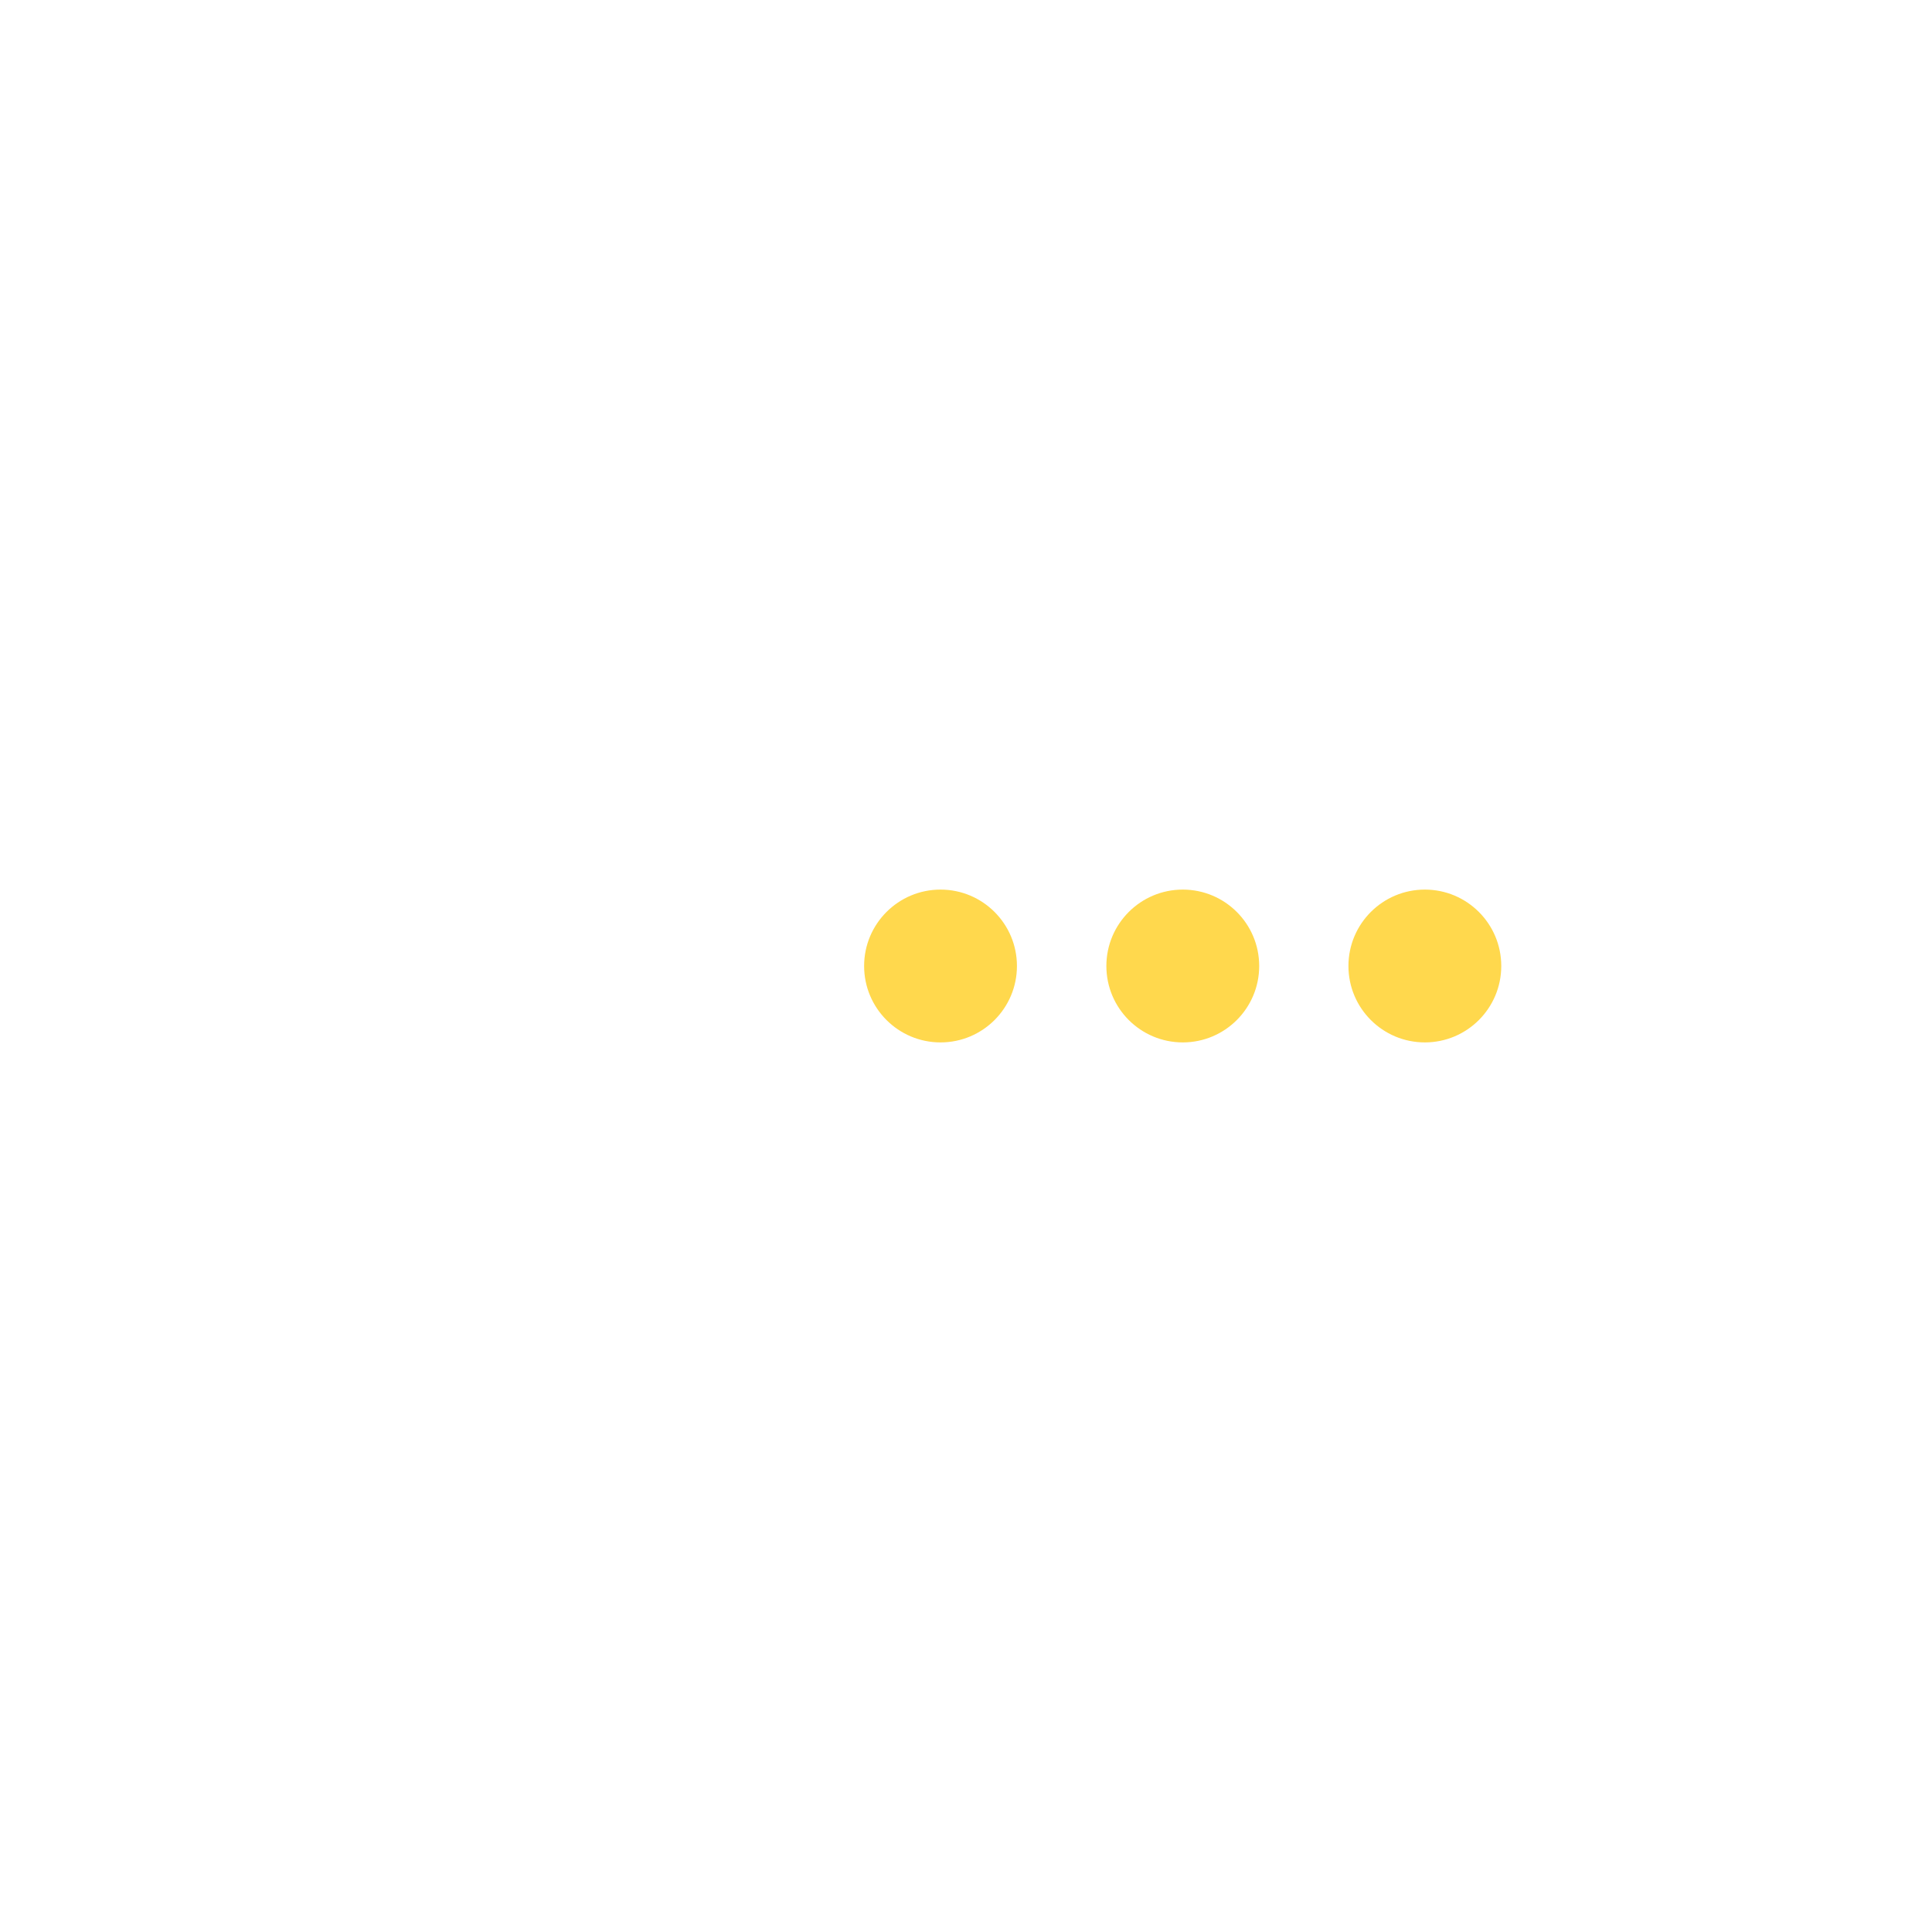
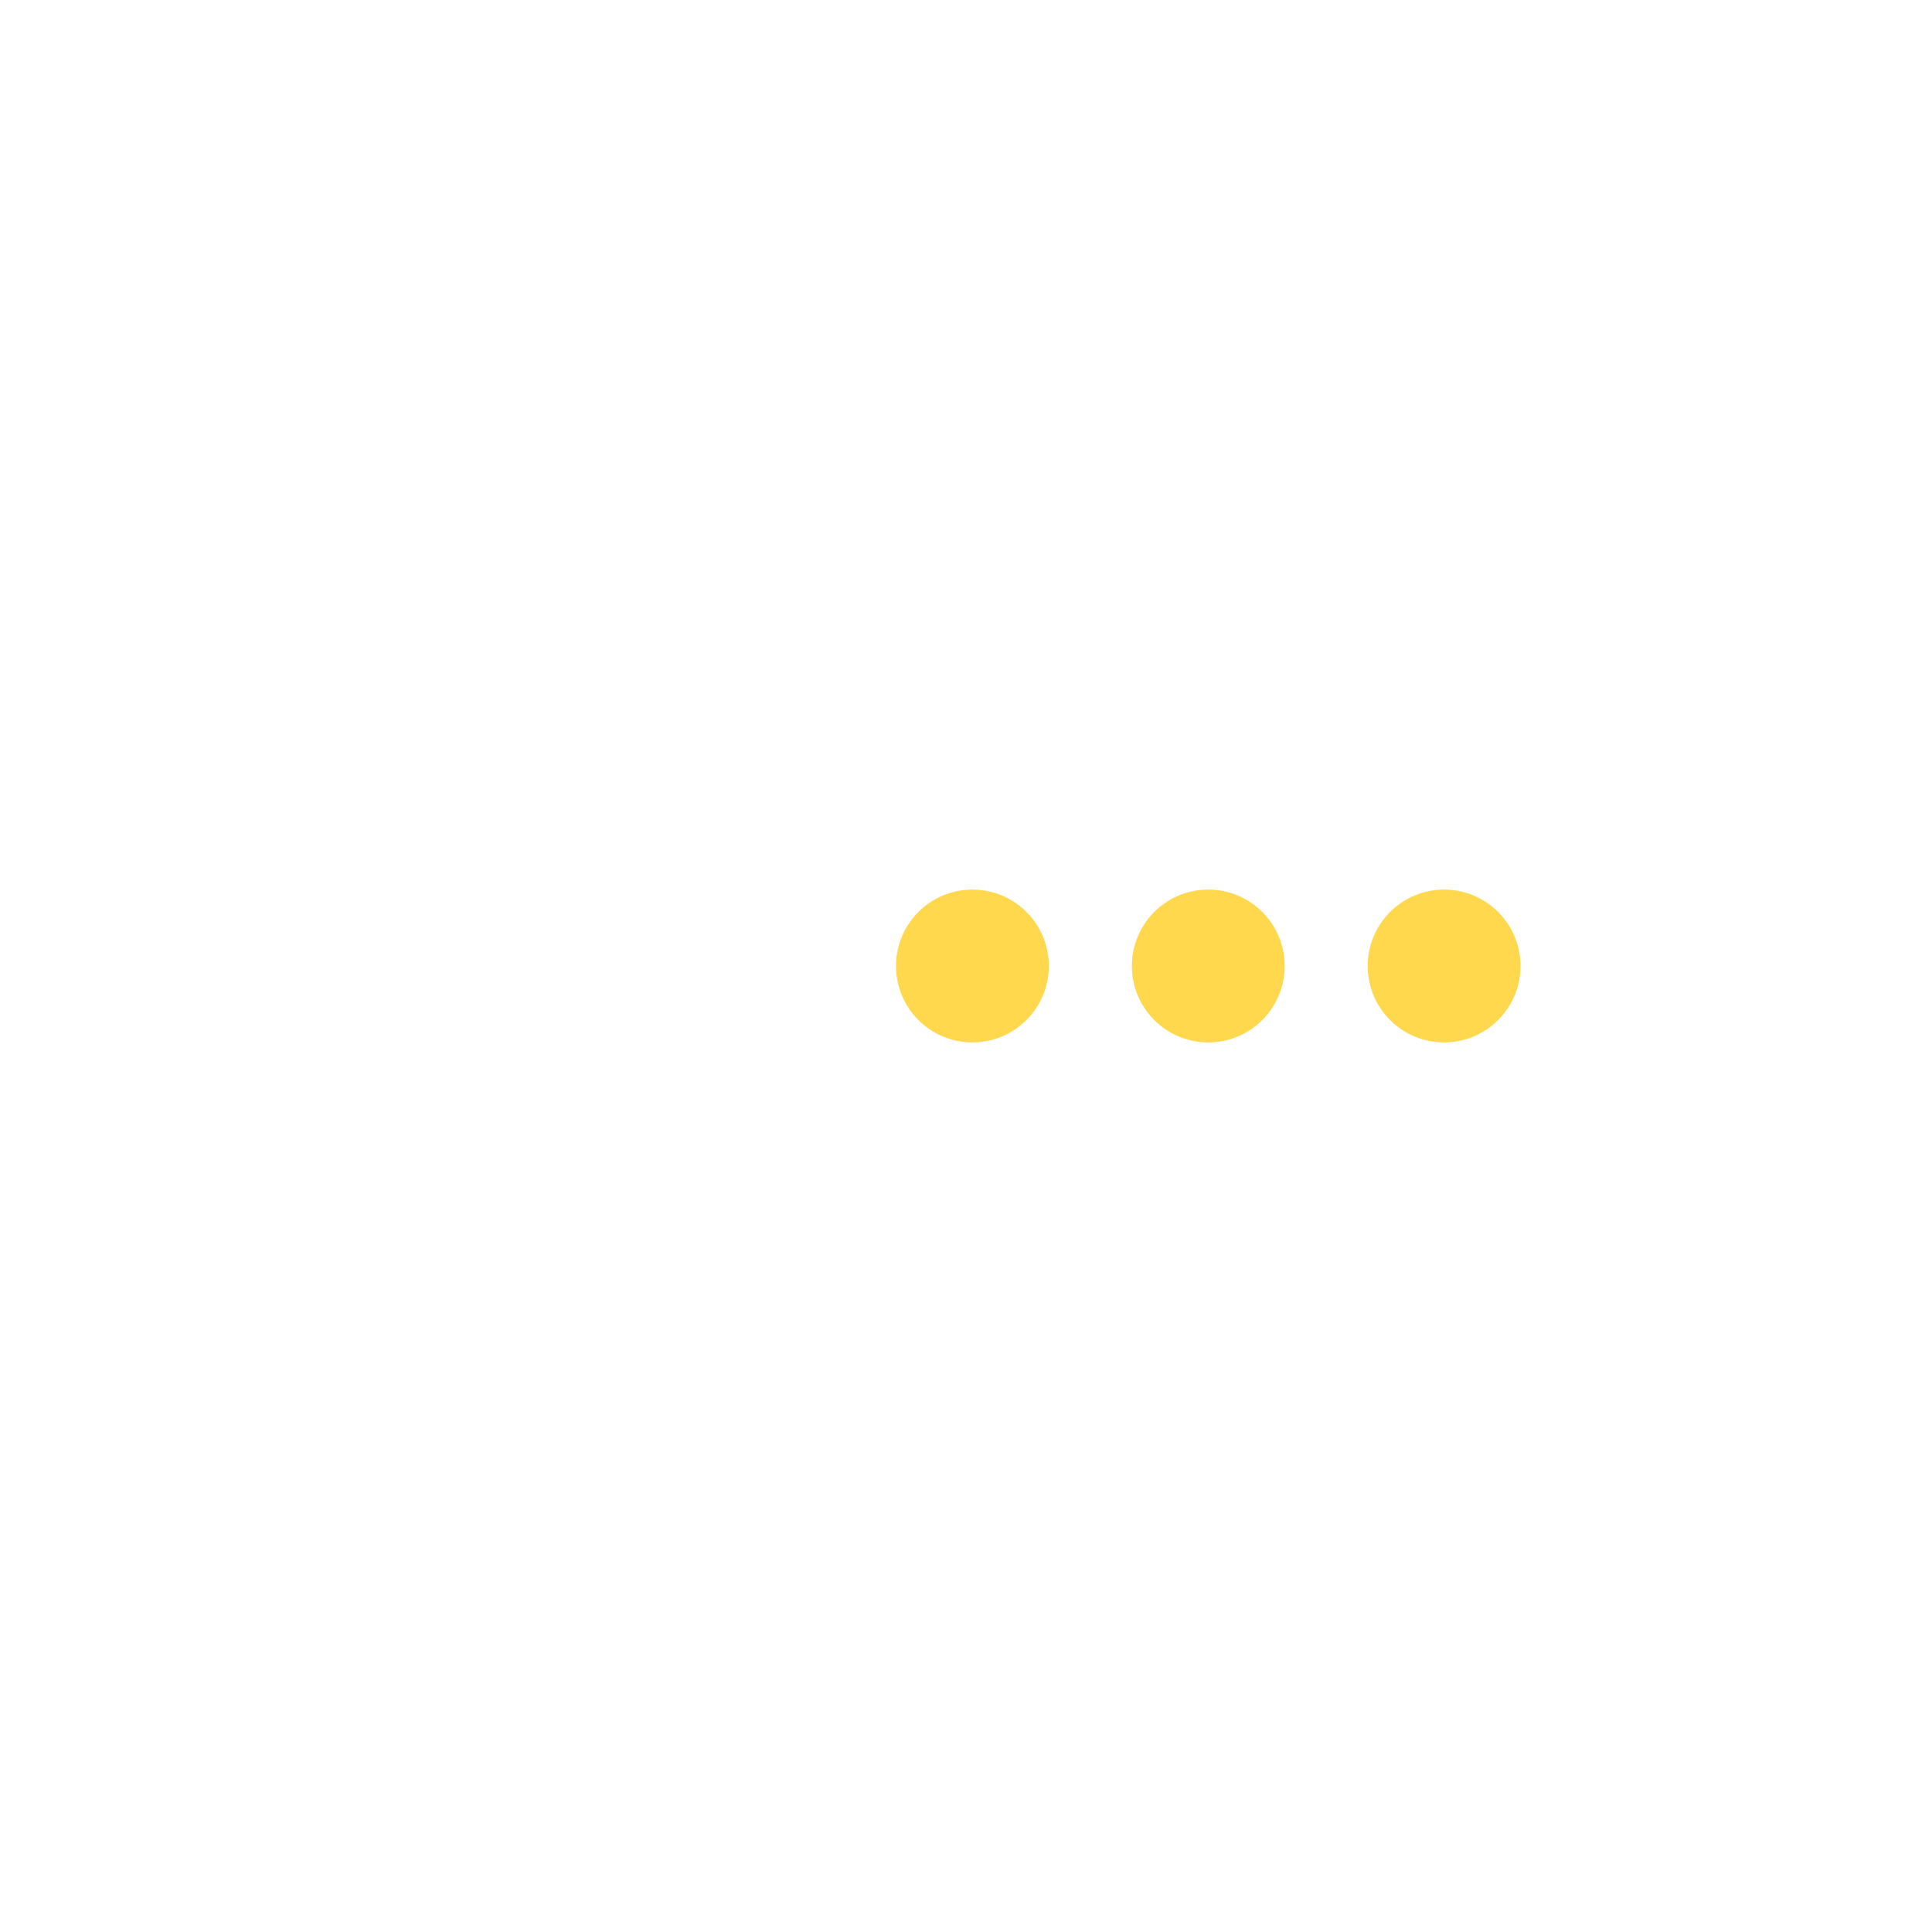
<svg xmlns="http://www.w3.org/2000/svg" viewBox="0 0 1024 1024">
  <g fill="#FFD84D">
-     <circle cx="498.5" cy="512" r="40.5" />
-     <circle cx="626.9" cy="512" r="40.5" />
-     <circle cx="755.2" cy="512" r="40.5" />
+     <circle cx="515.4" cy="512" r="40.5" />
+     <circle cx="640.4" cy="512" r="40.5" />
+     <circle cx="765.4" cy="512" r="40.5" />
  </g>
</svg>
